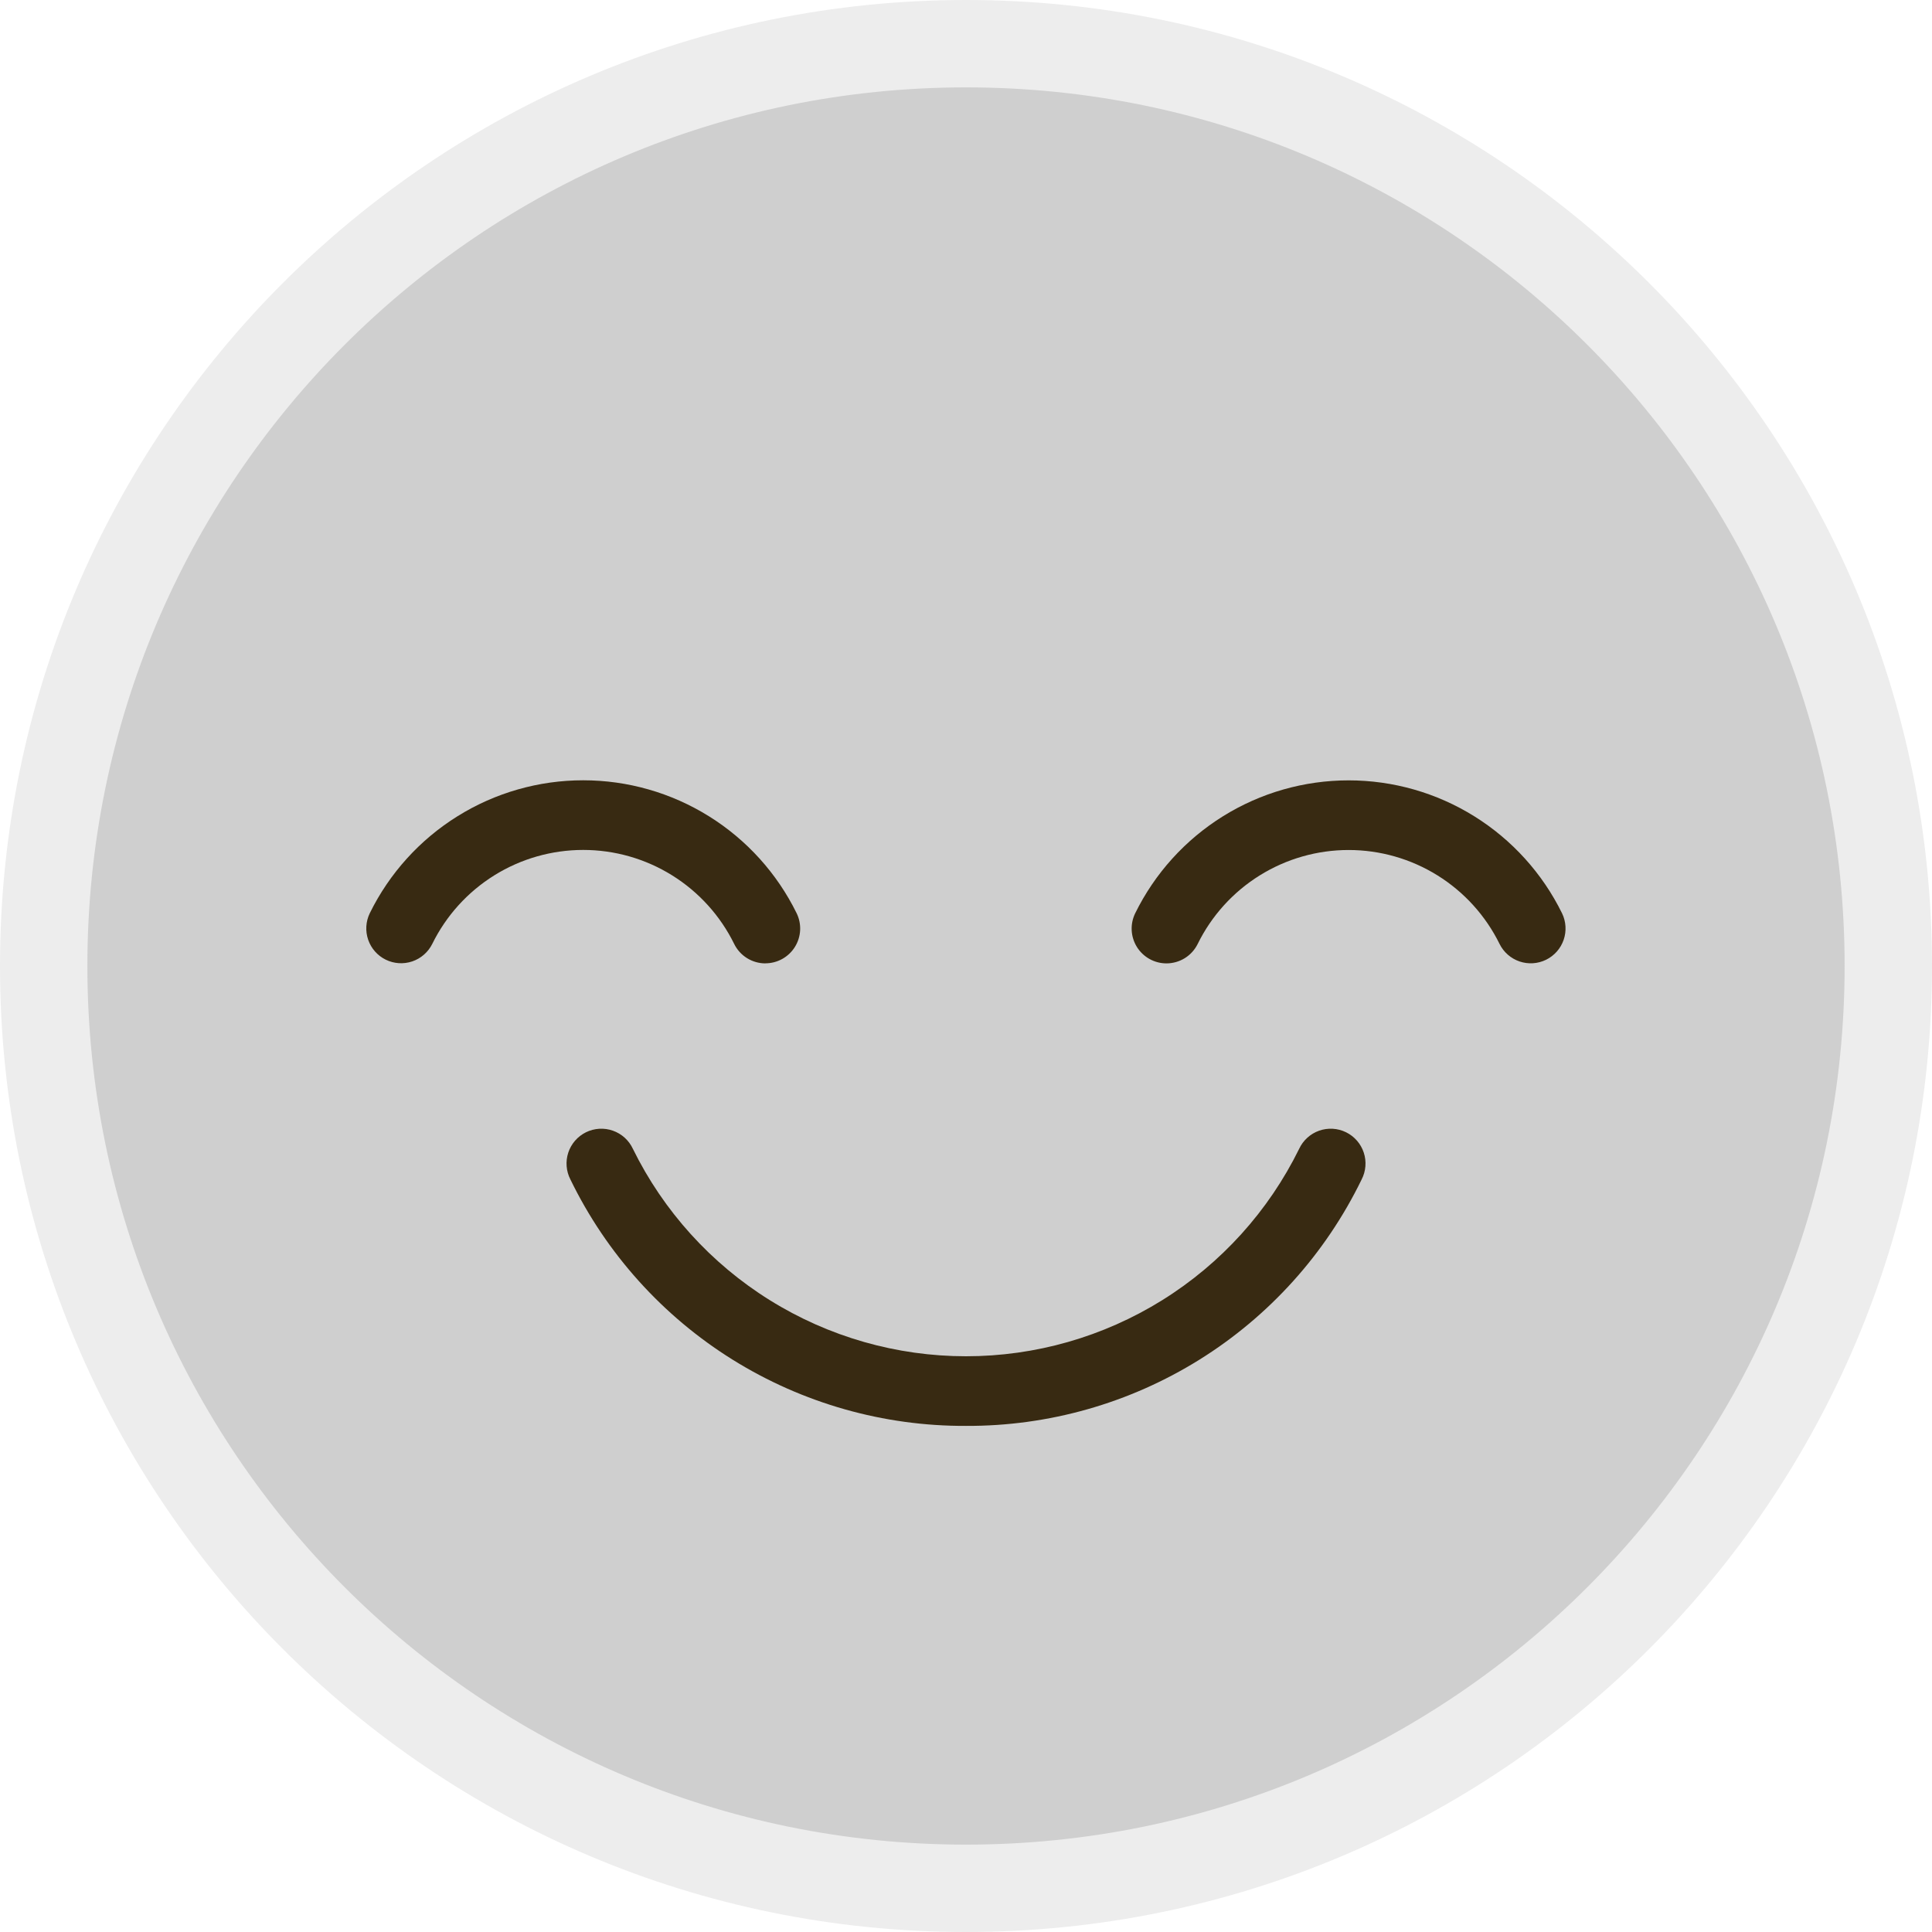
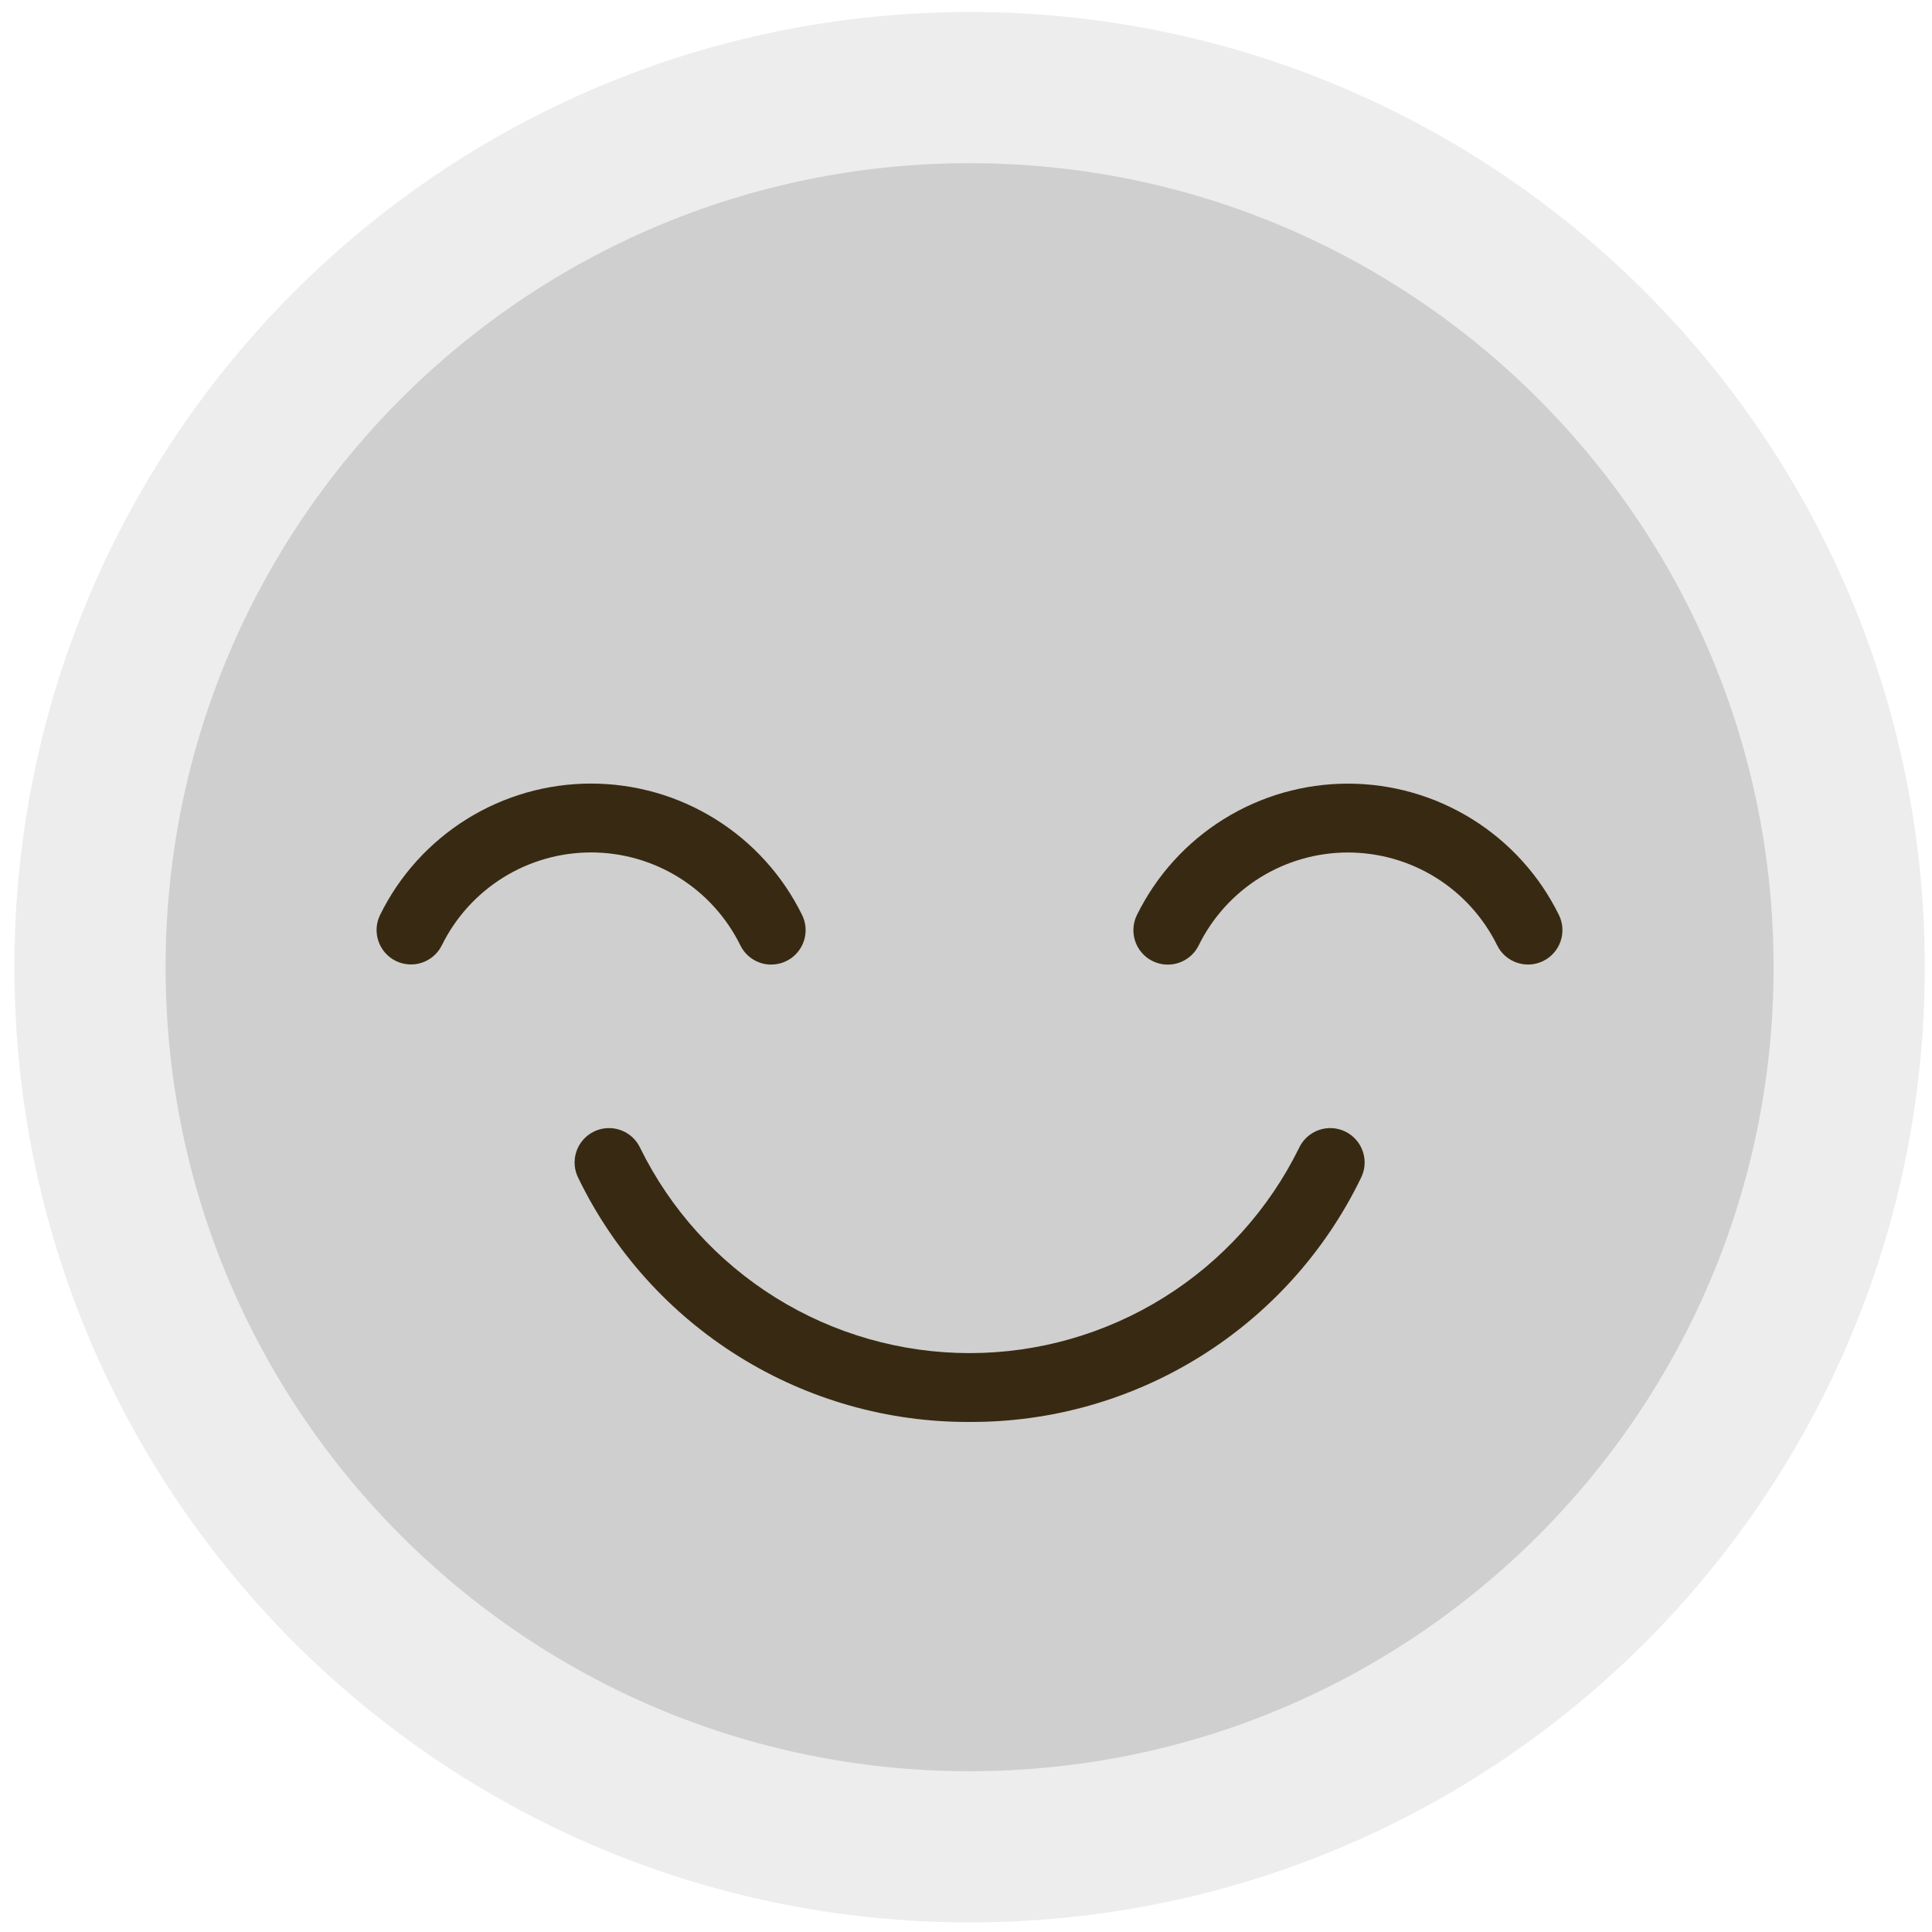
- <svg xmlns="http://www.w3.org/2000/svg" width="199" height="199" viewBox="0 0 199 199" fill="none">
-   <path d="M194.5 99.5C194.5 151.967 151.967 194.5 99.5 194.5C47.033 194.5 4.5 151.967 4.5 99.5C4.5 47.033 47.033 4.5 99.5 4.5C151.967 4.5 194.5 47.033 194.5 99.5Z" fill="#CFCFCF" stroke="#EDEDED" stroke-width="9" />
-   <path d="M99.5 146.87C91.008 146.906 82.678 144.543 75.469 140.054C68.261 135.564 62.467 129.129 58.755 121.491C58.535 121.067 58.403 120.604 58.365 120.128C58.327 119.653 58.385 119.174 58.534 118.721C58.683 118.268 58.922 117.849 59.235 117.489C59.548 117.129 59.931 116.836 60.359 116.625C60.787 116.415 61.253 116.293 61.73 116.265C62.206 116.237 62.683 116.305 63.133 116.464C63.583 116.623 63.996 116.87 64.35 117.191C64.703 117.512 64.988 117.9 65.189 118.333C68.341 124.744 73.227 130.144 79.292 133.92C85.356 137.697 92.358 139.698 99.502 139.698C106.647 139.698 113.648 137.697 119.713 133.92C125.778 130.144 130.663 124.744 133.815 118.333C134.016 117.9 134.302 117.512 134.655 117.191C135.008 116.87 135.422 116.623 135.871 116.464C136.321 116.305 136.798 116.237 137.275 116.265C137.751 116.293 138.217 116.415 138.645 116.625C139.074 116.836 139.456 117.129 139.769 117.489C140.083 117.849 140.321 118.268 140.47 118.721C140.62 119.174 140.677 119.653 140.639 120.128C140.601 120.604 140.469 121.067 140.25 121.491C136.537 129.13 130.743 135.565 123.534 140.055C116.324 144.544 107.993 146.907 99.5 146.87Z" fill="#382A12" />
-   <path d="M120.154 99.231C119.545 99.232 118.946 99.078 118.413 98.783C117.88 98.488 117.43 98.063 117.107 97.546C116.785 97.029 116.599 96.439 116.567 95.831C116.536 95.222 116.66 94.616 116.928 94.069C118.947 89.961 122.077 86.501 125.962 84.081C129.847 81.661 134.333 80.379 138.911 80.379C143.488 80.379 147.974 81.661 151.859 84.081C155.744 86.501 158.874 89.961 160.893 94.069C161.308 94.922 161.368 95.904 161.061 96.801C160.753 97.699 160.102 98.437 159.251 98.856C158.4 99.274 157.417 99.338 156.519 99.033C155.621 98.728 154.88 98.08 154.459 97.231C153.03 94.326 150.816 91.88 148.068 90.169C145.32 88.459 142.147 87.552 138.911 87.552C135.674 87.552 132.501 88.459 129.753 90.169C127.005 91.88 124.791 94.326 123.363 97.231C123.067 97.83 122.61 98.335 122.044 98.688C121.477 99.041 120.822 99.229 120.154 99.231Z" fill="#382A12" />
-   <path d="M78.846 99.231C78.174 99.232 77.515 99.045 76.945 98.69C76.374 98.335 75.915 97.827 75.62 97.223C74.191 94.319 71.977 91.873 69.229 90.162C66.481 88.451 63.309 87.545 60.072 87.545C56.835 87.545 53.662 88.451 50.914 90.162C48.166 91.873 45.953 94.319 44.524 97.223C44.102 98.073 43.361 98.721 42.463 99.026C41.565 99.33 40.583 99.267 39.731 98.848C38.88 98.43 38.229 97.691 37.922 96.794C37.614 95.897 37.674 94.915 38.089 94.062C40.108 89.954 43.238 86.494 47.123 84.074C51.008 81.654 55.494 80.371 60.072 80.371C64.649 80.371 69.135 81.654 73.02 84.074C76.906 86.494 80.035 89.954 82.054 94.062C82.322 94.609 82.446 95.215 82.415 95.824C82.383 96.432 82.198 97.022 81.875 97.539C81.552 98.055 81.103 98.481 80.57 98.776C80.036 99.071 79.437 99.225 78.828 99.224L78.846 99.231Z" fill="#382A12" />
+ <svg xmlns="http://www.w3.org/2000/svg" width="115" height="115" viewBox="0 0 115 115" fill="none">
+   <path d="M110.071 57.571C110.071 86.487 86.63 109.929 57.714 109.929C28.798 109.929 5.357 86.487 5.357 57.571C5.357 28.655 28.798 5.214 57.714 5.214C86.63 5.214 110.071 28.655 110.071 57.571Z" fill="#CFCFCF" stroke="#EDEDED" stroke-width="9" />
+   <path d="M57.714 84.64C52.861 84.661 48.101 83.311 43.982 80.745C39.863 78.179 36.552 74.502 34.431 70.138C34.306 69.895 34.23 69.631 34.208 69.359C34.187 69.087 34.219 68.814 34.305 68.555C34.39 68.296 34.526 68.056 34.705 67.851C34.884 67.645 35.103 67.478 35.347 67.357C35.592 67.237 35.858 67.167 36.131 67.151C36.403 67.135 36.676 67.174 36.933 67.265C37.19 67.356 37.426 67.497 37.628 67.68C37.83 67.864 37.993 68.086 38.108 68.333C39.909 71.997 42.701 75.082 46.166 77.24C49.632 79.398 53.633 80.542 57.715 80.542C61.798 80.542 65.798 79.398 69.264 77.24C72.73 75.082 75.521 71.997 77.323 68.333C77.438 68.086 77.601 67.864 77.802 67.68C78.004 67.497 78.24 67.356 78.498 67.265C78.755 67.174 79.027 67.135 79.299 67.151C79.572 67.167 79.838 67.237 80.083 67.357C80.327 67.478 80.546 67.645 80.725 67.851C80.904 68.056 81.04 68.296 81.126 68.555C81.211 68.814 81.244 69.087 81.222 69.359C81.2 69.631 81.125 69.895 80.999 70.138C78.878 74.503 75.567 78.18 71.447 80.745C67.328 83.311 62.567 84.661 57.714 84.64Z" fill="#382A12" />
+   <path d="M69.516 57.417C69.168 57.418 68.826 57.33 68.521 57.162C68.216 56.993 67.96 56.75 67.775 56.455C67.591 56.16 67.484 55.822 67.467 55.475C67.449 55.127 67.52 54.781 67.673 54.468C68.826 52.12 70.615 50.143 72.835 48.761C75.055 47.378 77.618 46.645 80.234 46.645C82.85 46.645 85.413 47.378 87.633 48.761C89.853 50.143 91.642 52.12 92.795 54.468C93.033 54.955 93.067 55.517 92.891 56.029C92.715 56.542 92.344 56.964 91.857 57.203C91.371 57.442 90.809 57.479 90.296 57.304C89.783 57.13 89.359 56.76 89.119 56.275C88.302 54.615 87.037 53.217 85.467 52.239C83.897 51.262 82.084 50.744 80.234 50.744C78.384 50.744 76.572 51.262 75.001 52.239C73.431 53.217 72.166 54.615 71.35 56.275C71.181 56.617 70.92 56.905 70.596 57.107C70.272 57.309 69.898 57.417 69.516 57.417Z" fill="#382A12" />
+   <path d="M45.911 57.417C45.527 57.418 45.151 57.311 44.825 57.108C44.499 56.906 44.237 56.615 44.068 56.27C43.251 54.611 41.986 53.213 40.416 52.235C38.845 51.258 37.033 50.74 35.183 50.74C33.333 50.74 31.521 51.258 29.95 52.235C28.38 53.213 27.115 54.611 26.299 56.27C26.058 56.756 25.634 57.126 25.121 57.3C24.608 57.474 24.047 57.438 23.56 57.199C23.074 56.96 22.702 56.538 22.526 56.025C22.35 55.513 22.384 54.951 22.622 54.464C23.775 52.116 25.564 50.139 27.784 48.756C30.004 47.374 32.568 46.641 35.183 46.641C37.799 46.641 40.362 47.374 42.582 48.756C44.802 50.139 46.591 52.116 47.744 54.464C47.898 54.776 47.968 55.123 47.951 55.471C47.933 55.818 47.827 56.156 47.642 56.451C47.458 56.746 47.201 56.989 46.896 57.158C46.592 57.326 46.249 57.414 45.901 57.413L45.911 57.417Z" fill="#382A12" />
</svg>
